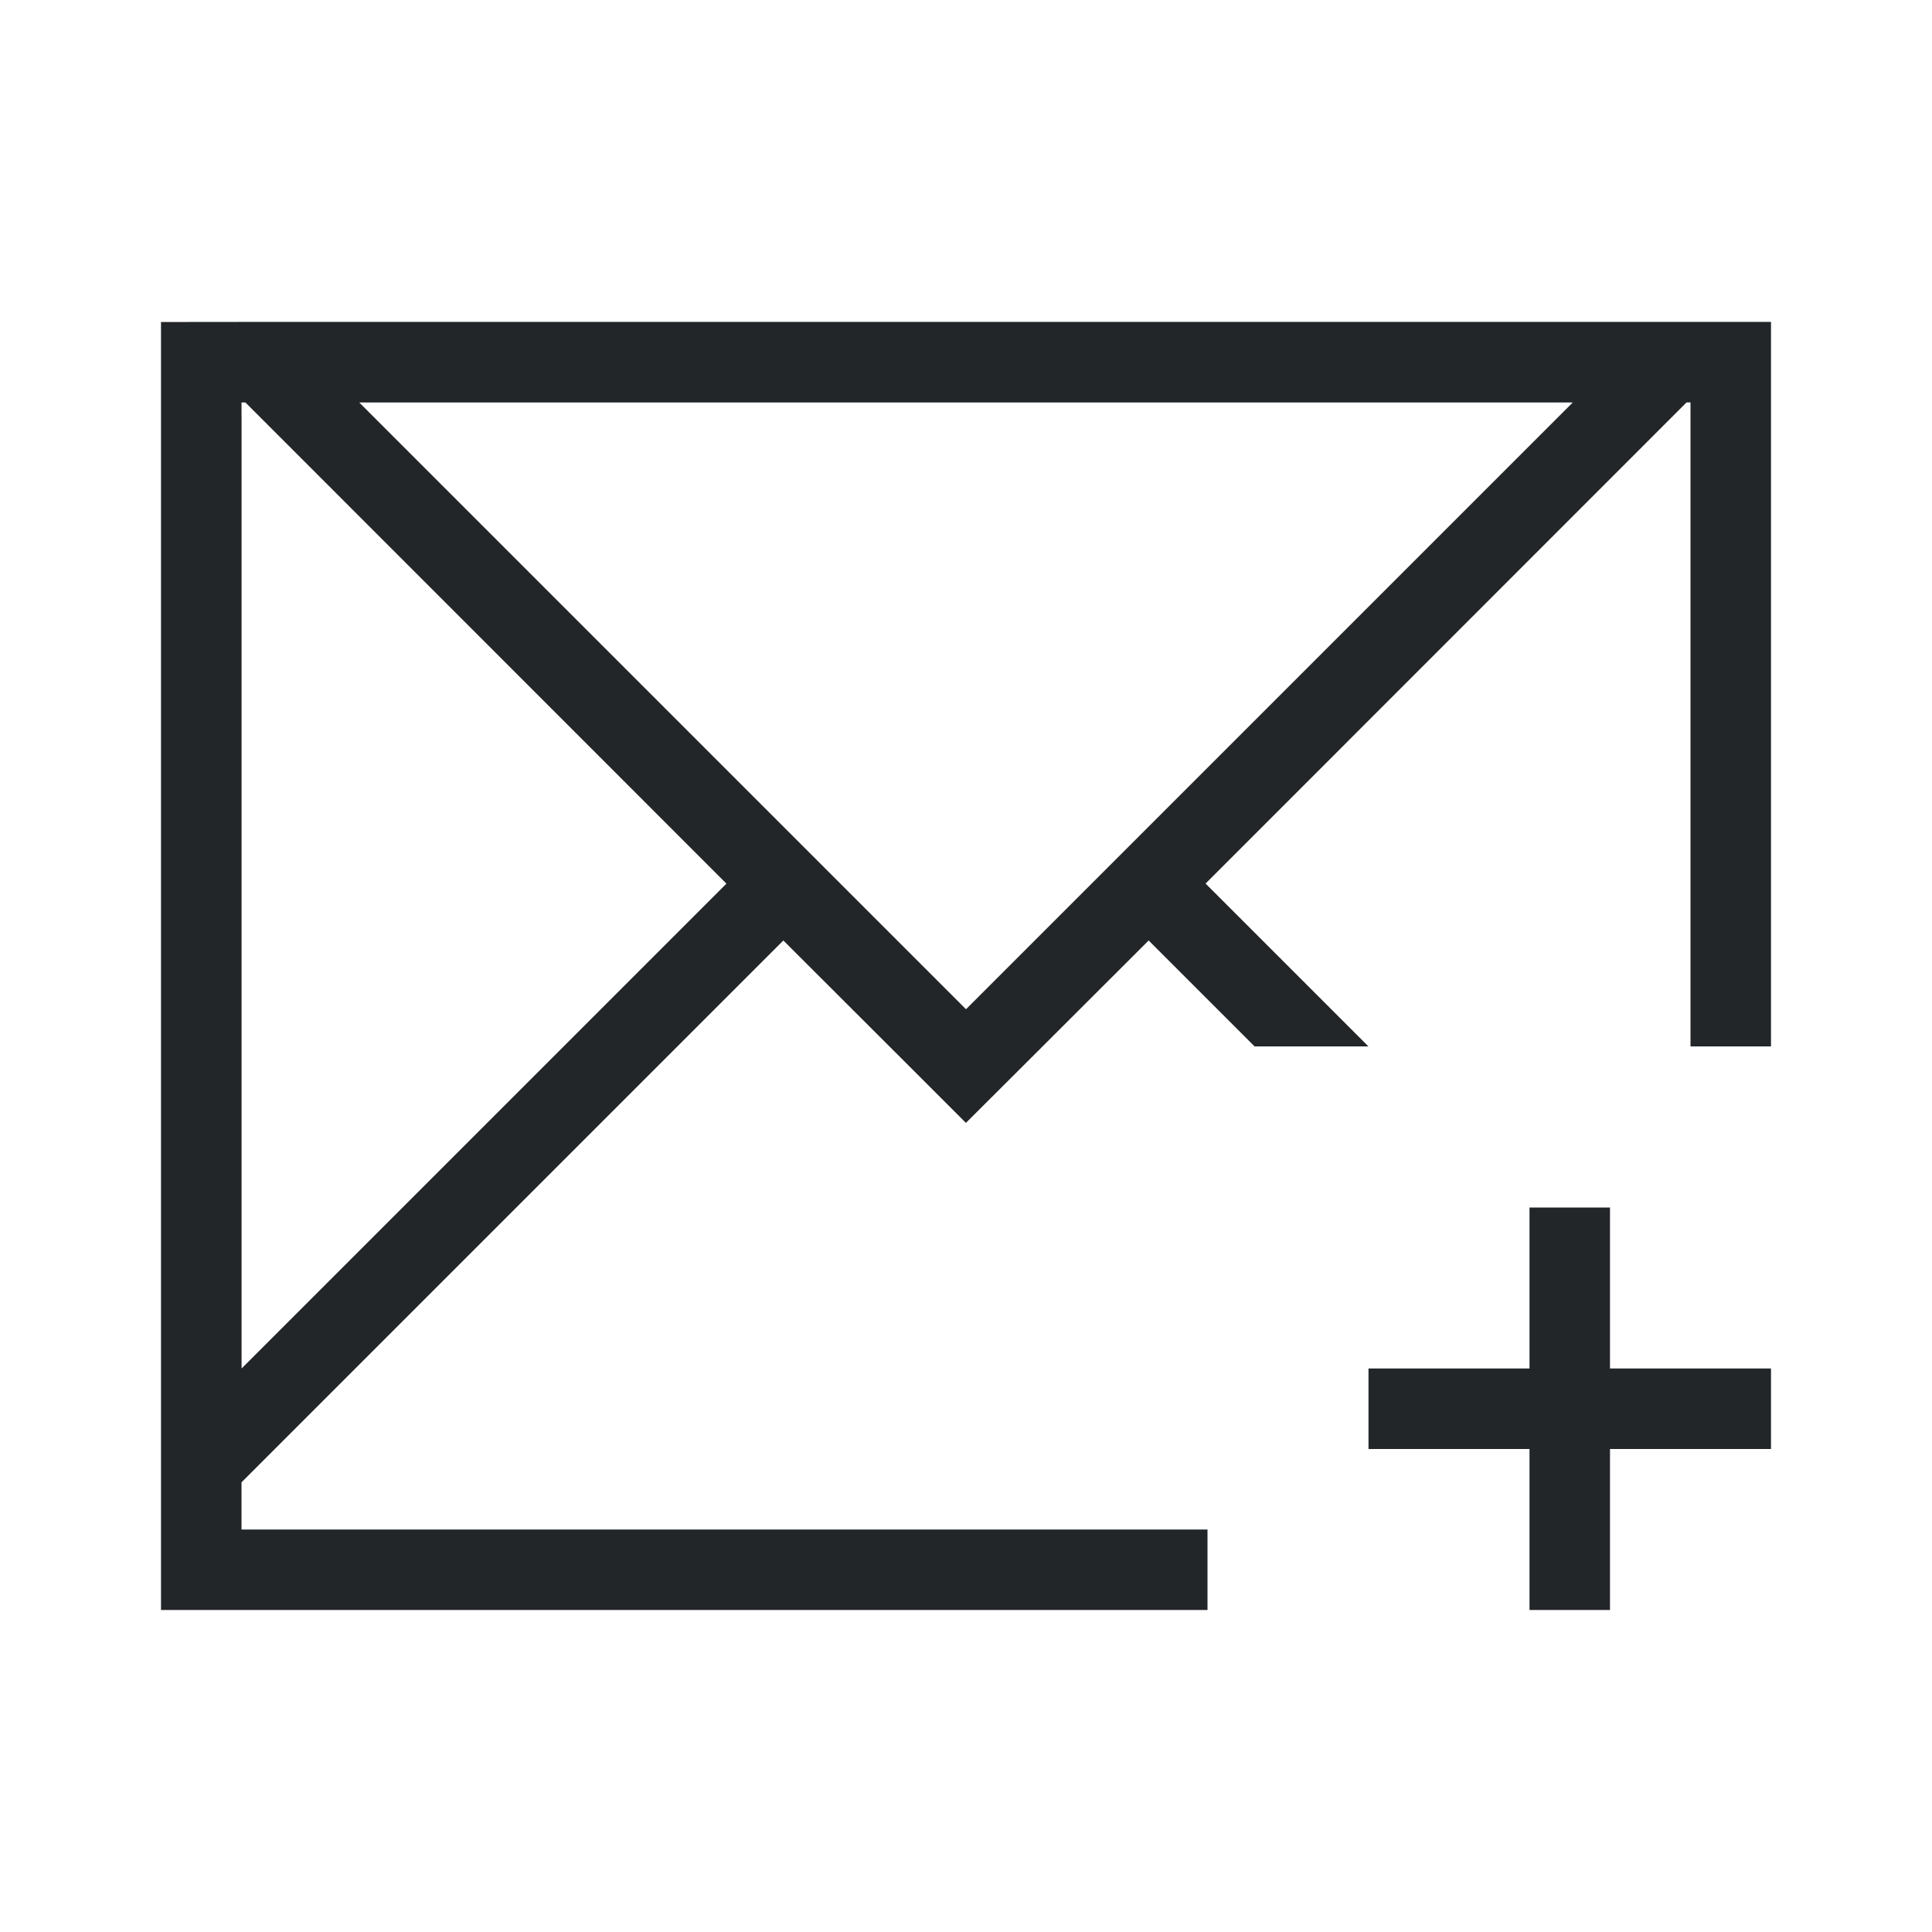
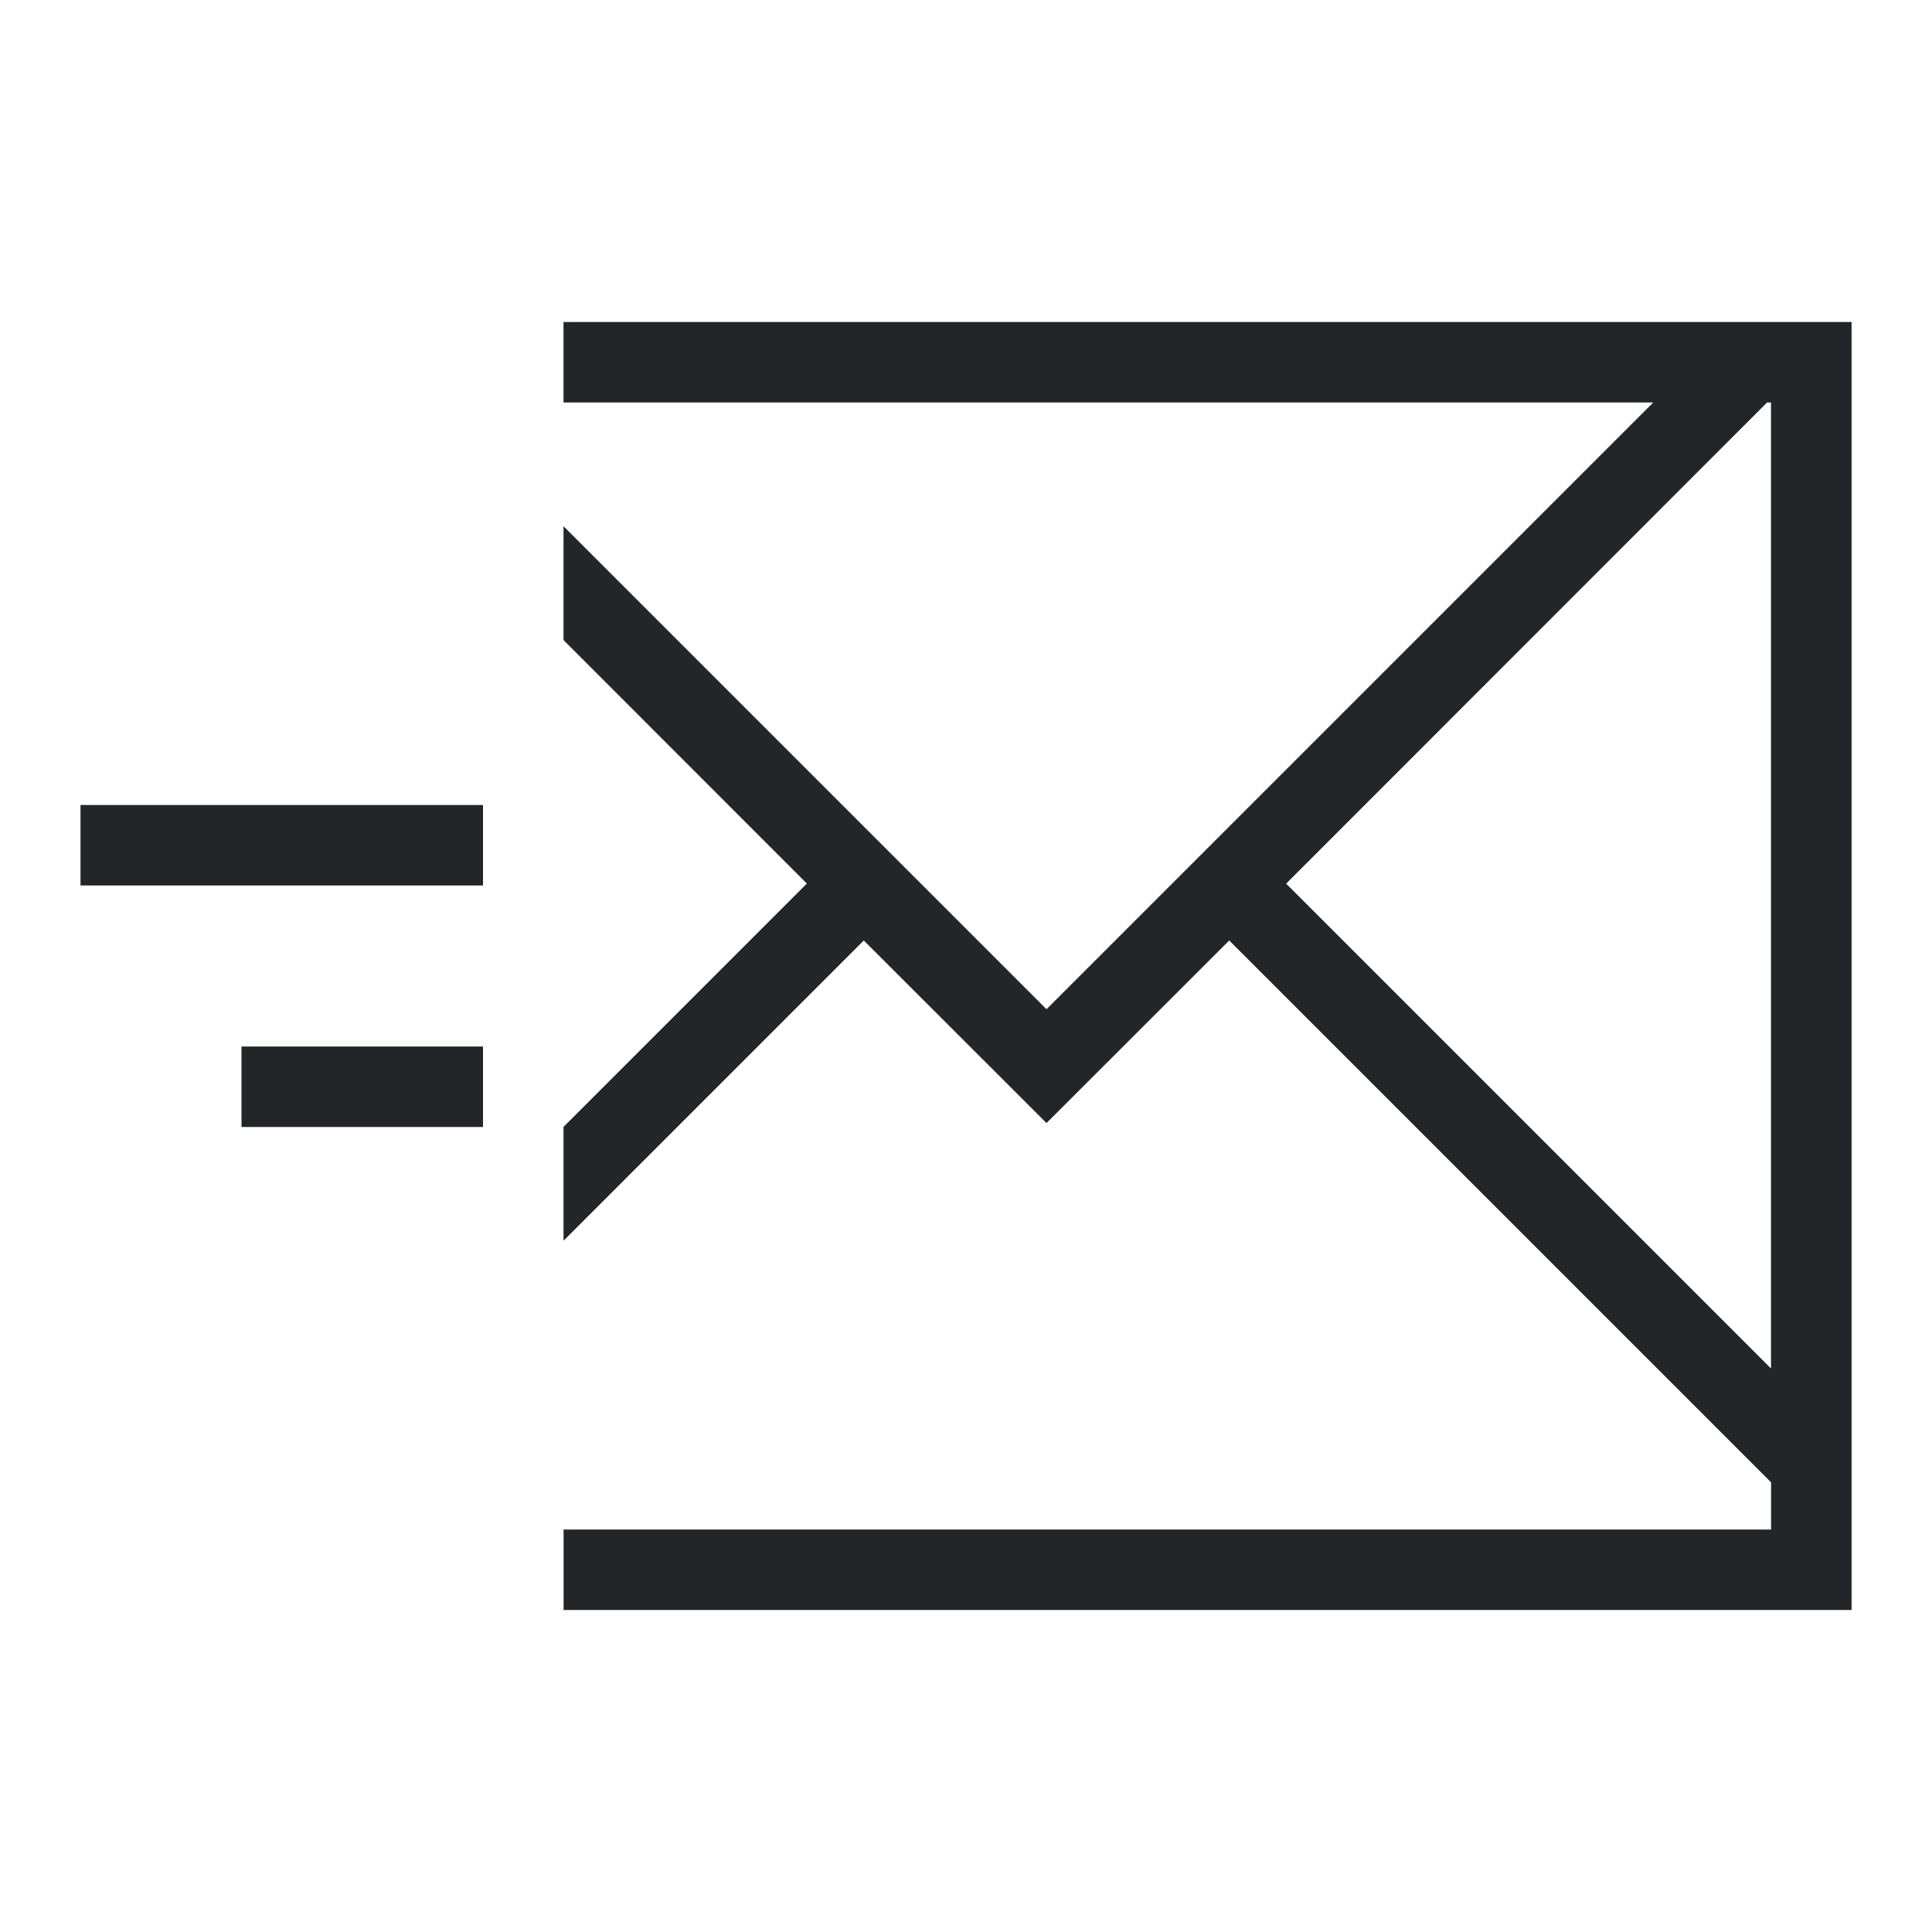
<svg xmlns="http://www.w3.org/2000/svg" height="24" viewBox="0 0 24 24" width="24">
-   <path d="m2 4v1 8 6 .414.586h1 6 6v-1h-6-6v-.586l.463-.463 6.268-6.268 1.453 1.451.814.814h.002l.816-.814 1.453-1.451 1.316 1.316h1.414l-2.023-2.023 5.752-5.754.223-.223h.049v.223 7.777h1v-9h-.049-.951-.463-17.074-.463zm1 1h.049l.223.223 5.752 5.754-6.023 6.023v-4-7.777zm1.463 0h15.074l-7.537 7.537zm14.537 10v2h-2v1h2v2h1v-2h2v-1h-2v-2z" fill="#232629" />
+   <path d="m6 3v1h13.537l-7.537 7.537-6-6v1.414l3.023 3.025-3.023 3.023v1.414l3.73-3.73 2.27 2.268 2.27-2.268 6.268 6.268.463.463v.586h-15v1h16v-.586-.414-1-14h-.049-.951zm14.951 1h.049v12l-6.023-6.023zm-20.951 5v1h5v-1zm2 3v1h3v-1z" fill="#232629" transform="translate(1 1)" />
</svg>
